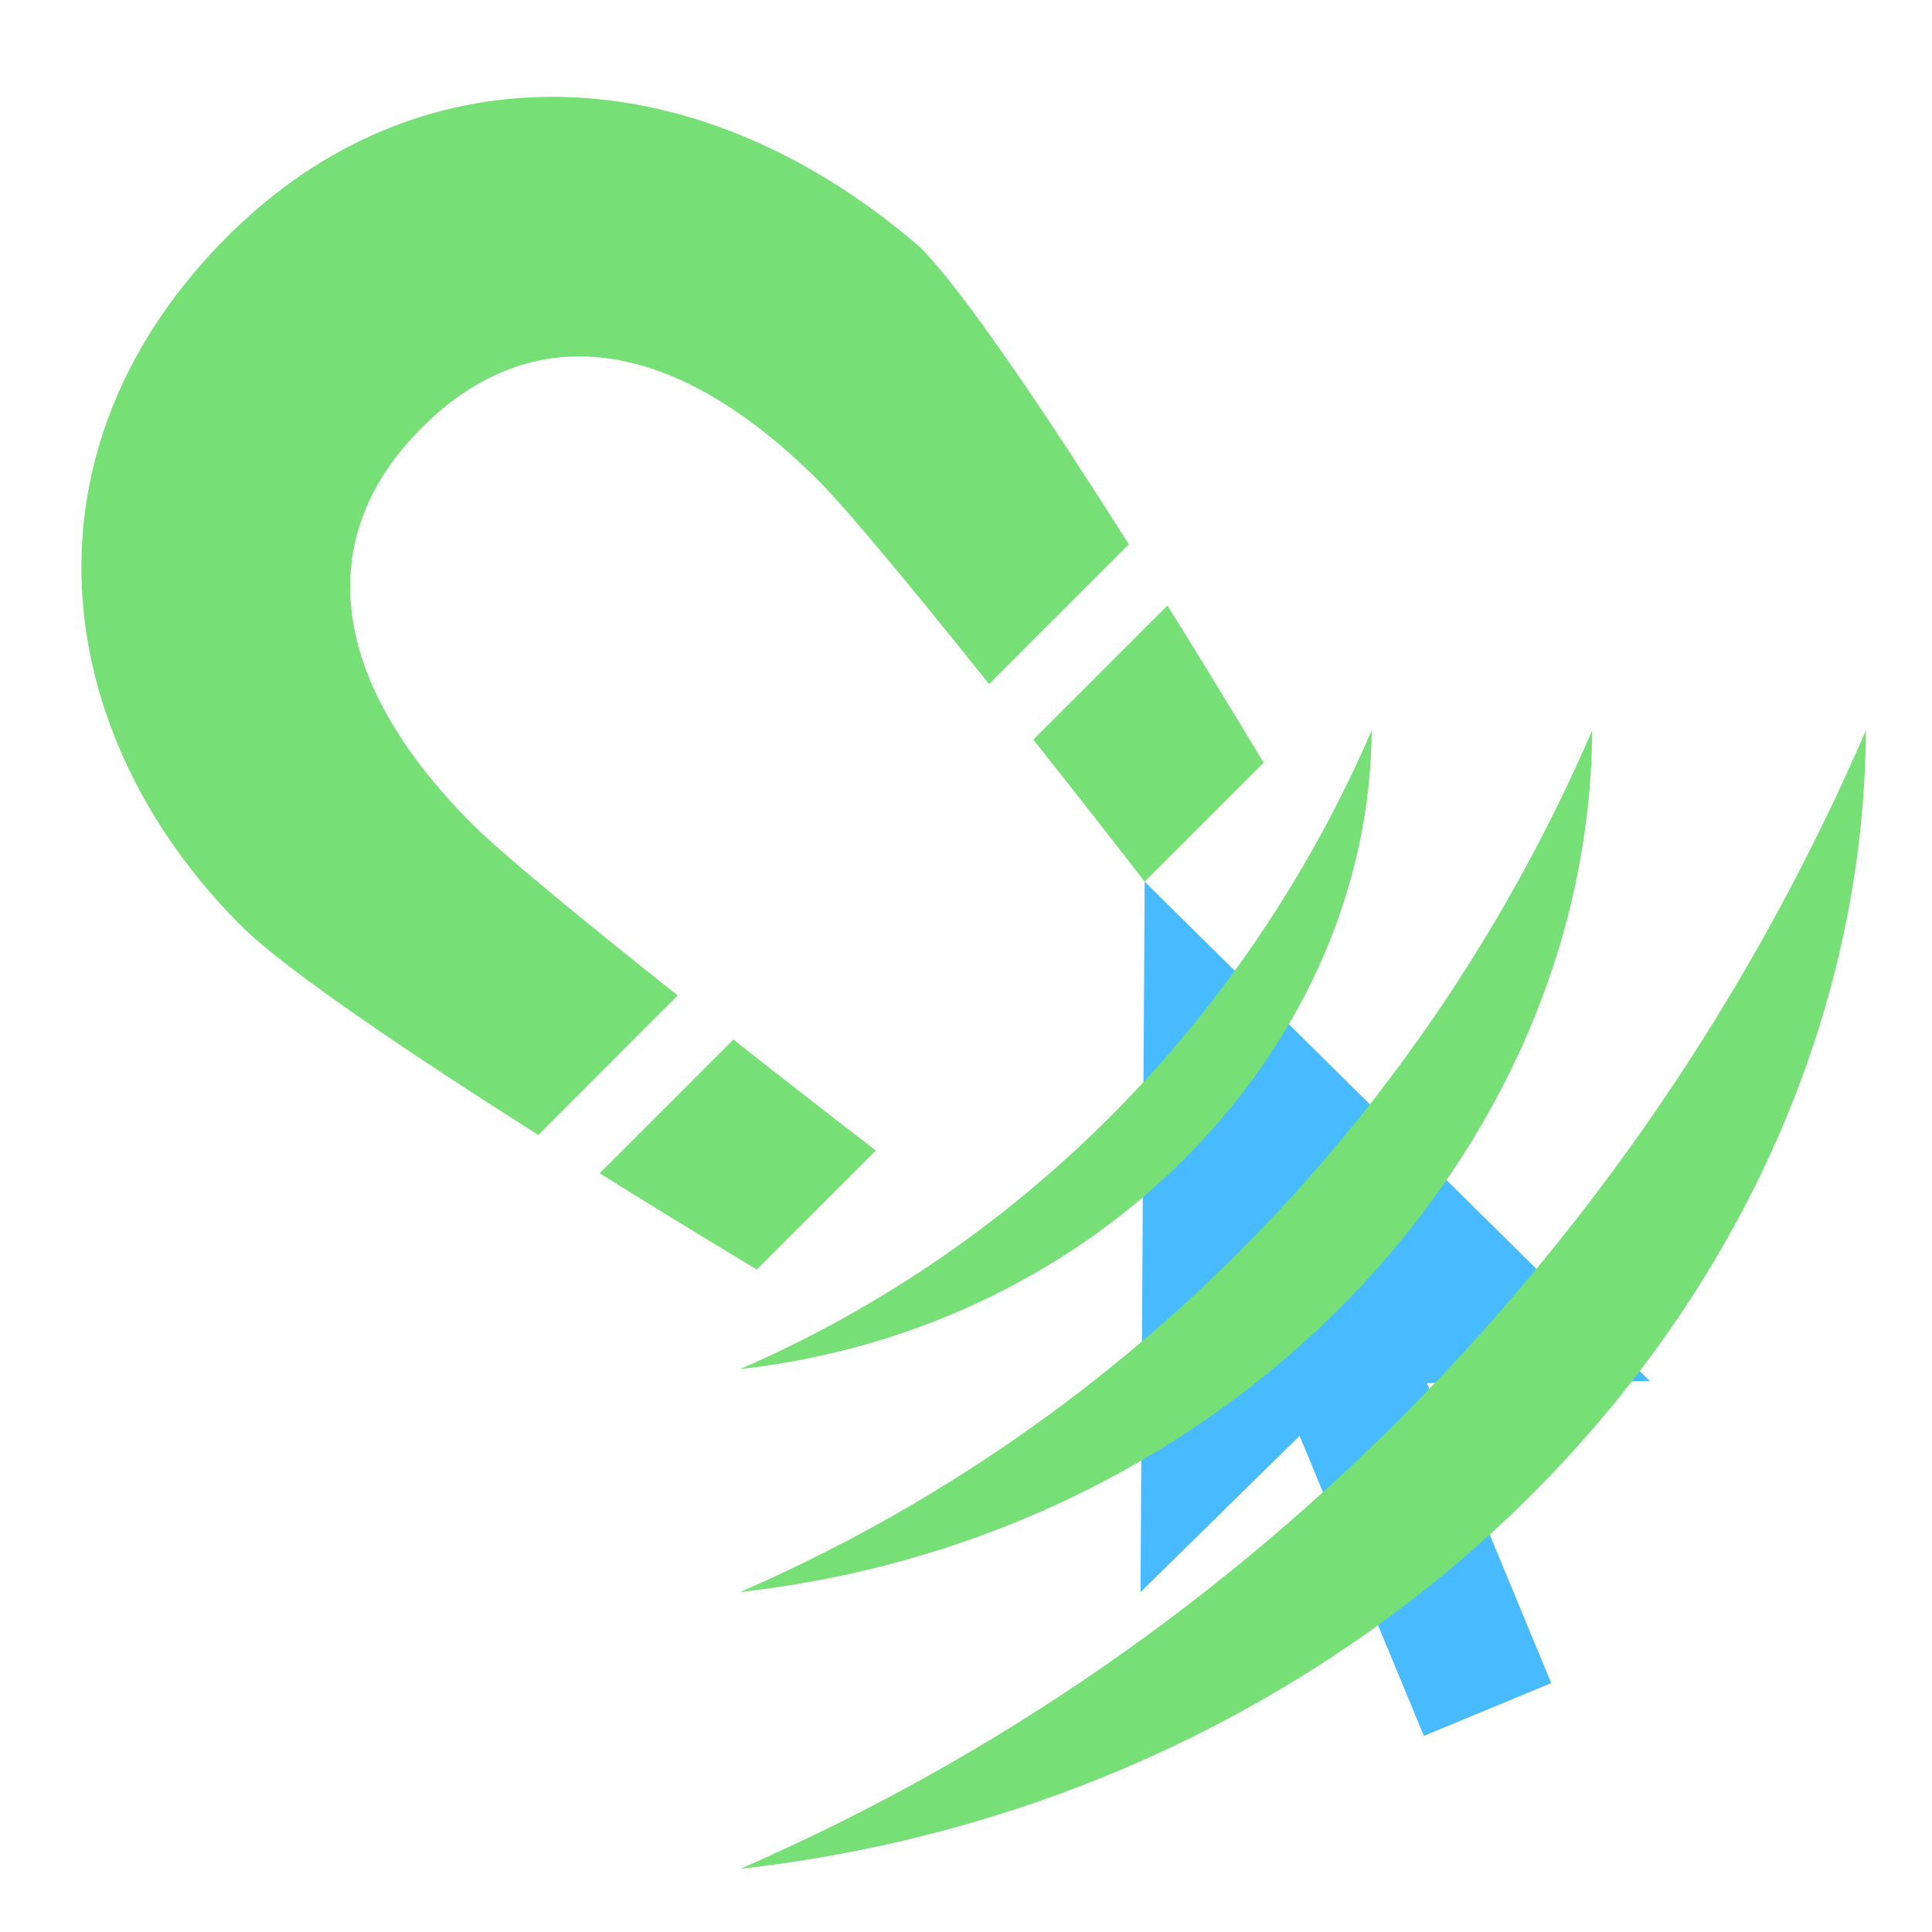
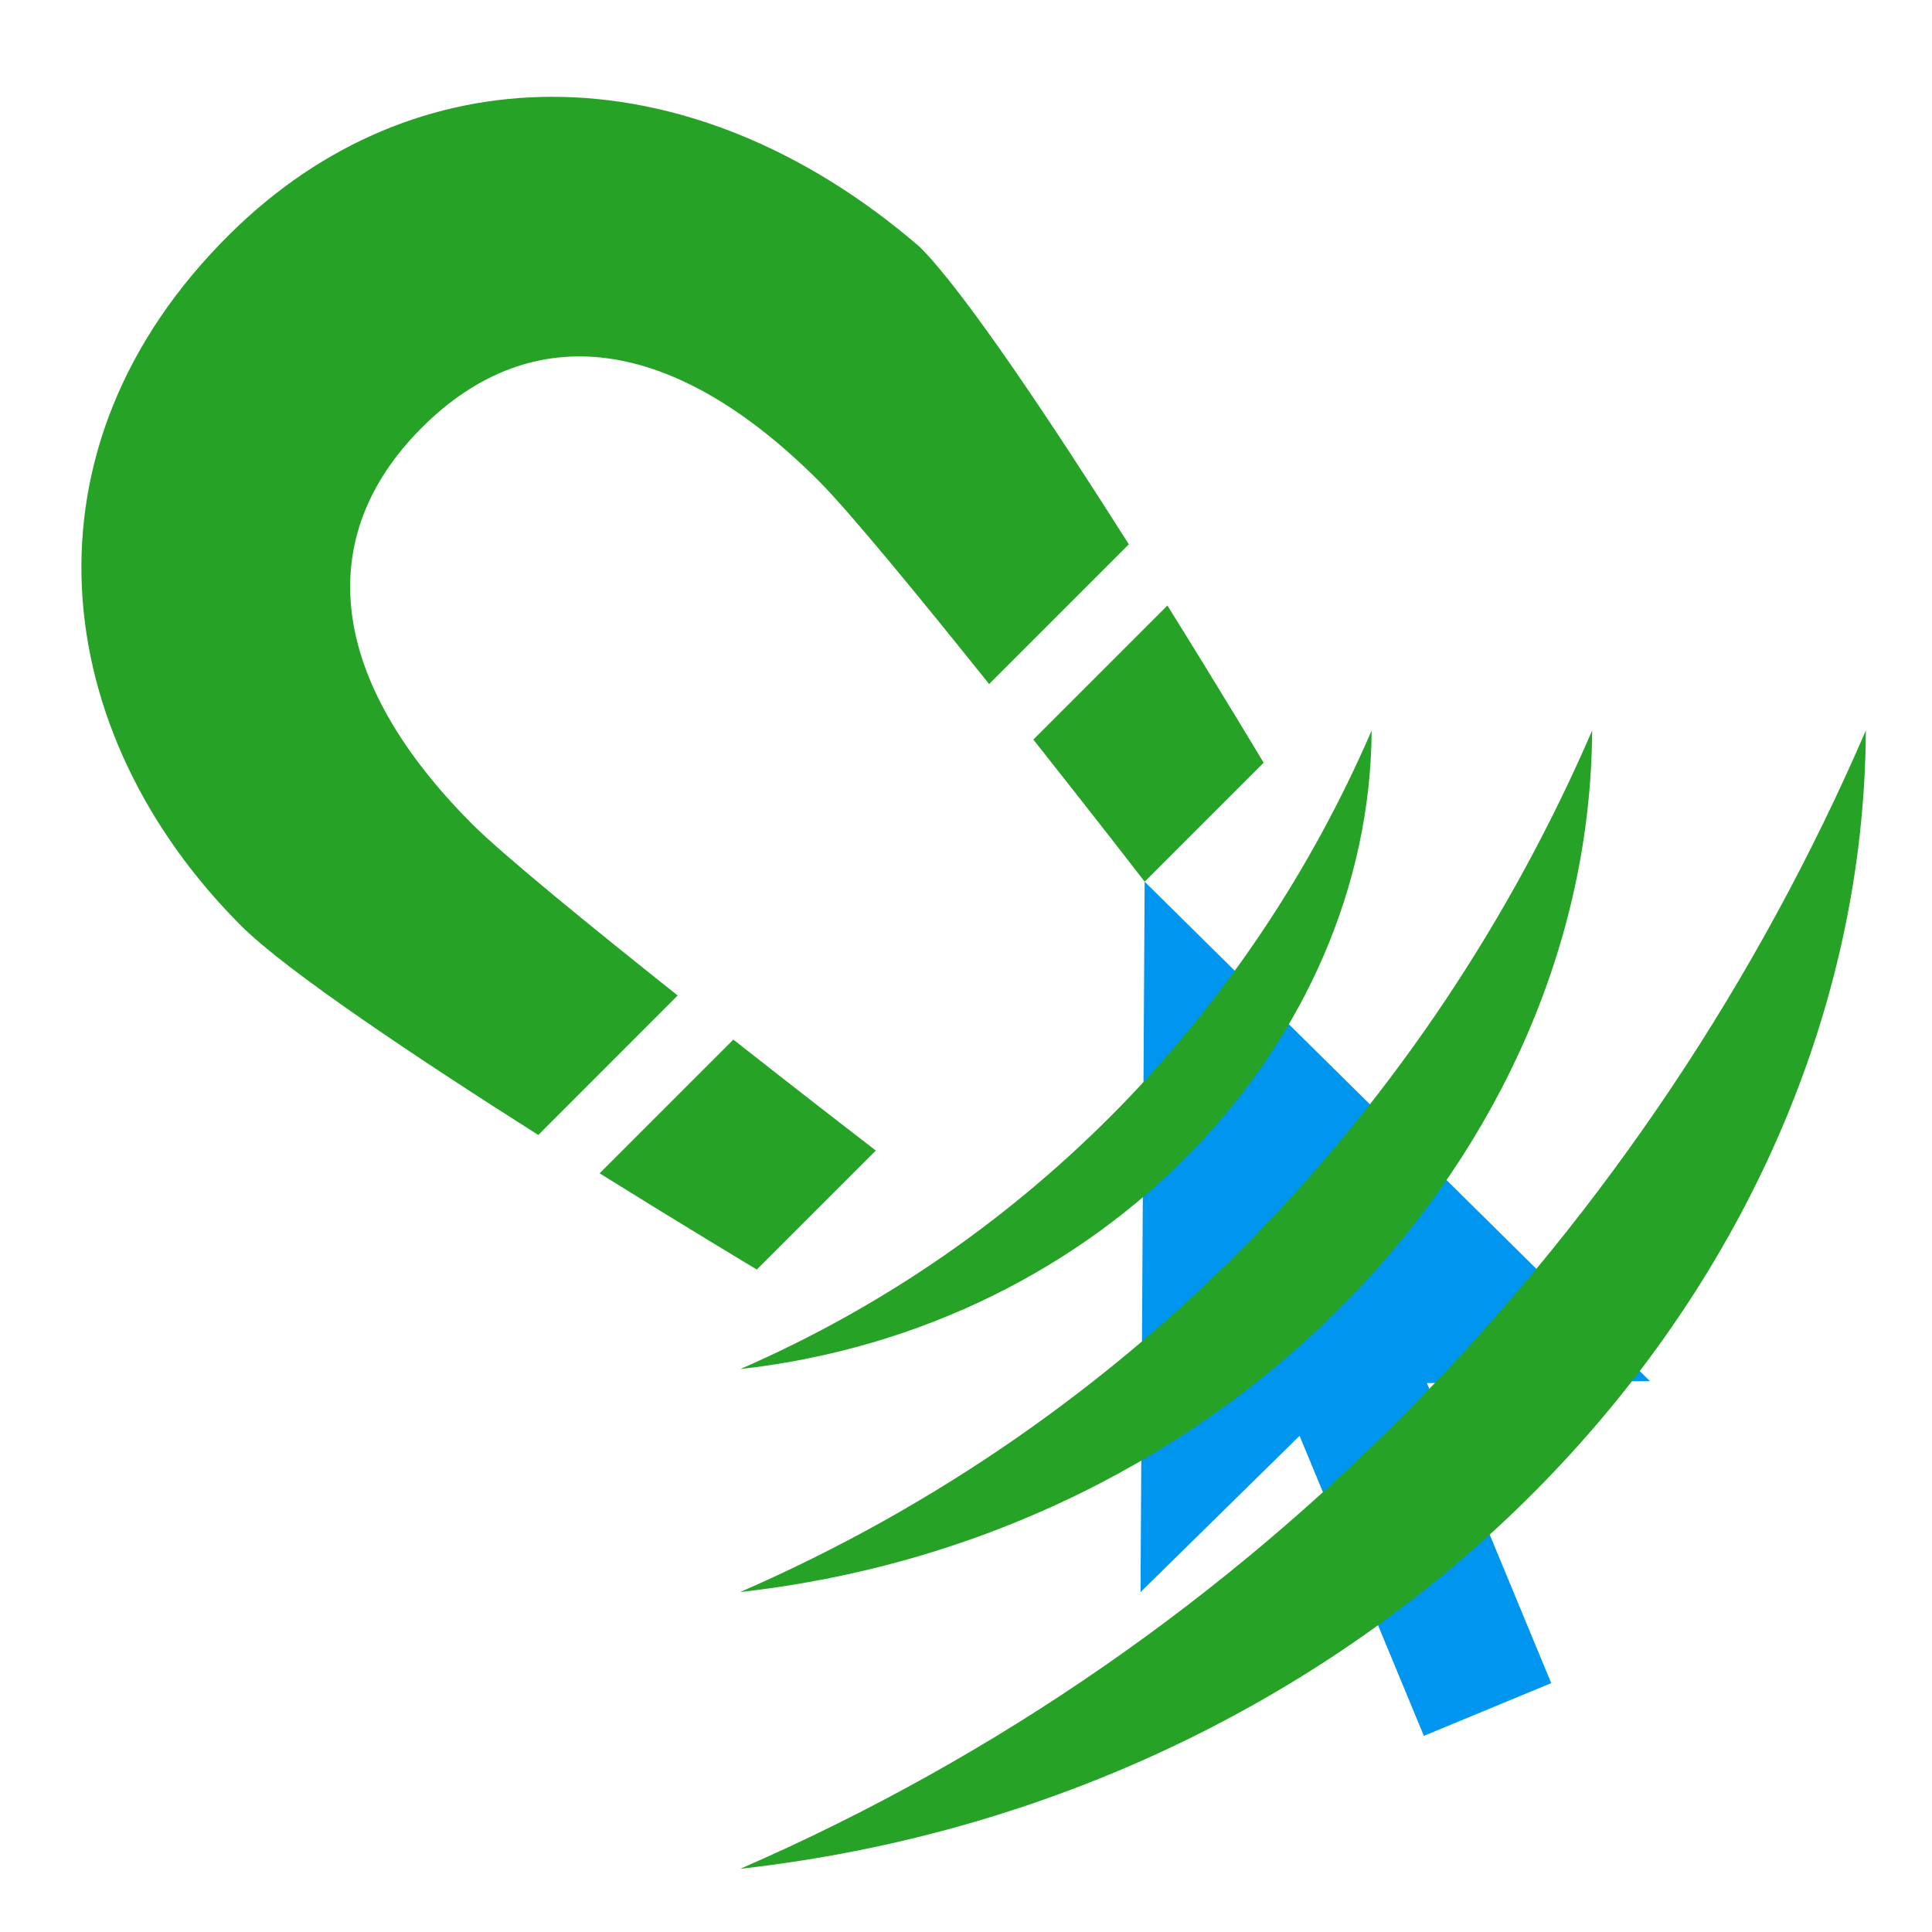
<svg xmlns="http://www.w3.org/2000/svg" style="height: 32px; width: 32px;" width="32px" height="32px" viewBox="0 0 512 512" version="1.1" id="svg8">
  <defs id="defs12" />
  <path d="M0 0h512v512H0z" fill="#000000" fill-opacity="0" style="--darkreader-inline-fill: #000000;" data-darkreader-inline-fill="" id="path2" />
-   <g id="g819" class="" style="fill:#48baff;fill-opacity:1" transform="matrix(0.5,0,0,0.5,241.7485,218.8385)">
-     <path id="path817" data-darkreader-inline-fill="" style="fill:#48baff;fill-opacity:1" d="M 123.193,29.635 121,406.18 l 84.31,-82.836 65.87,159.02 67.5,-27.96 -65.87,-159.02 118.19,-1.042 z" />
+   <g id="g819" class="" style="fill:#0096f0;fill-opacity:1" transform="matrix(0.5,0,0,0.5,241.7485,218.8385)">
+     <path id="path817" data-darkreader-inline-fill="" style="fill:#0096f0;fill-opacity:1" d="M 123.193,29.635 121,406.18 l 84.31,-82.836 65.87,159.02 67.5,-27.96 -65.87,-159.02 118.19,-1.042 z" />
  </g>
  <g class="" transform="translate(0,0)" id="g6" style="">
-     <path d="M146.063 25.656c-30.86.074-60.556 12.052-85.094 36.313C3.285 119 12.986 194.422 63.905 245.343c12.042 12.04 47.124 35.39 78.75 55.437l36.938-36.967c-23.064-18.33-46.265-37.235-54.375-45.344-38.193-38.193-42.604-75.96-13.44-105.126 29.167-29.166 66.482-24.61 105.126 14.03 8.09 8.09 26.932 31.048 45.22 53.907l37.03-37.03c-20.045-31.623-43.335-66.74-55.375-78.78-30.685-26.483-64.868-39.892-97.718-39.814zM309.375 160.47L273.845 196c13.103 16.54 24.525 31.2 29.5 37.656l31.53-31.53s-10.95-18.314-25.5-41.657zm54.125 33.124c-31.963 73.943-90.175 135.65-167.313 169.22 96.67-10.858 166.86-86.763 167.313-169.22zm58.438 0C378.812 293.36 300.23 376.616 196.155 421.906c130.426-14.648 225.167-117.06 225.78-228.312zm72.53 0C437.49 325.414 333.7 435.407 196.19 495.25c172.33-19.356 297.47-154.66 298.28-301.656zM194.345 275.5l-35.438 35.438c23.348 14.552 41.656 25.5 41.656 25.5l31.532-31.532c-6.443-4.963-21.143-16.33-37.75-29.406z" style="--darkreader-inline-fill: #8b8104;" data-darkreader-inline-fill="" id="path4" fill-opacity="1" fill="#76df76" />
+     <path d="M146.063 25.656c-30.86.074-60.556 12.052-85.094 36.313C3.285 119 12.986 194.422 63.905 245.343c12.042 12.04 47.124 35.39 78.75 55.437l36.938-36.967c-23.064-18.33-46.265-37.235-54.375-45.344-38.193-38.193-42.604-75.96-13.44-105.126 29.167-29.166 66.482-24.61 105.126 14.03 8.09 8.09 26.932 31.048 45.22 53.907l37.03-37.03c-20.045-31.623-43.335-66.74-55.375-78.78-30.685-26.483-64.868-39.892-97.718-39.814zM309.375 160.47L273.845 196c13.103 16.54 24.525 31.2 29.5 37.656l31.53-31.53s-10.95-18.314-25.5-41.657zm54.125 33.124c-31.963 73.943-90.175 135.65-167.313 169.22 96.67-10.858 166.86-86.763 167.313-169.22zm58.438 0C378.812 293.36 300.23 376.616 196.155 421.906c130.426-14.648 225.167-117.06 225.78-228.312zm72.53 0C437.49 325.414 333.7 435.407 196.19 495.25c172.33-19.356 297.47-154.66 298.28-301.656zM194.345 275.5l-35.438 35.438c23.348 14.552 41.656 25.5 41.656 25.5l31.532-31.532c-6.443-4.963-21.143-16.33-37.75-29.406z" style="--darkreader-inline-fill: #8b8104;" data-darkreader-inline-fill="" id="path4" fill-opacity="1" fill="#26a326" />
  </g>
  <g id="g832" transform="matrix(0.5,0,0,0.5,251.661,237.5593)">
    <path id="path815" data-darkreader-inline-fill="" style="fill:#000000;fill-opacity:0" d="M 0,0 H 512 V 512 H 0 Z" />
  </g>
</svg>
